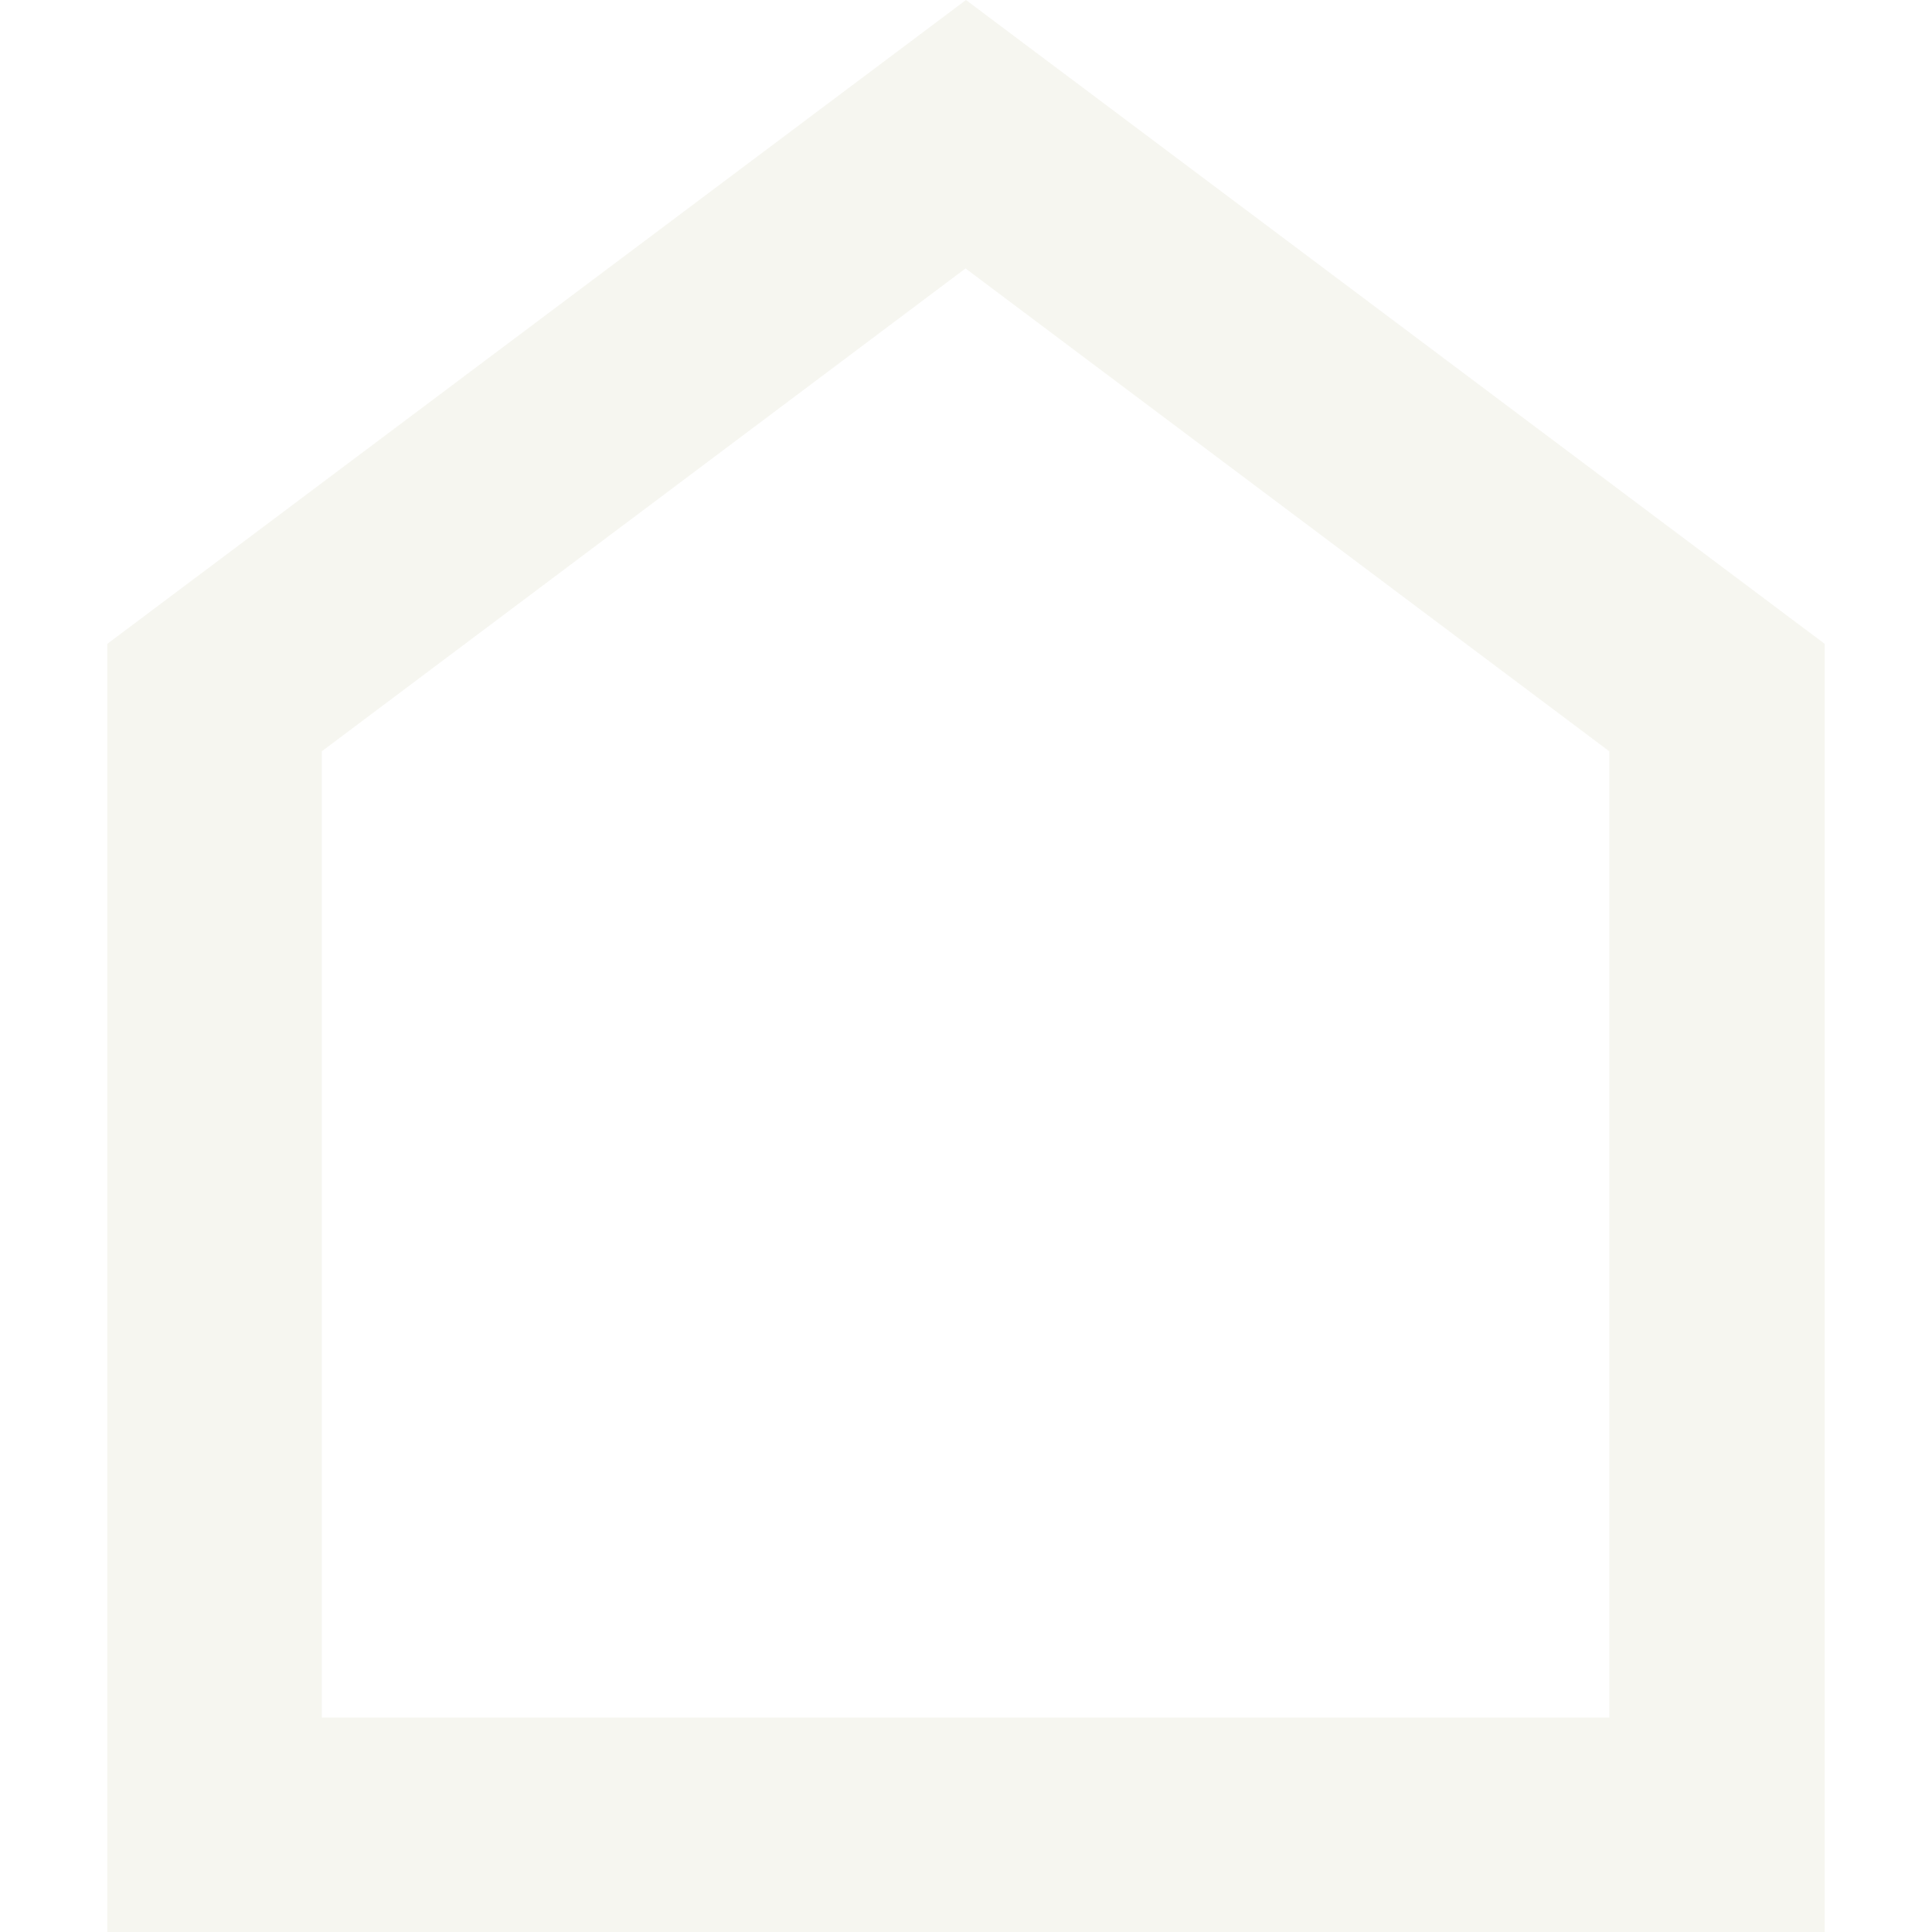
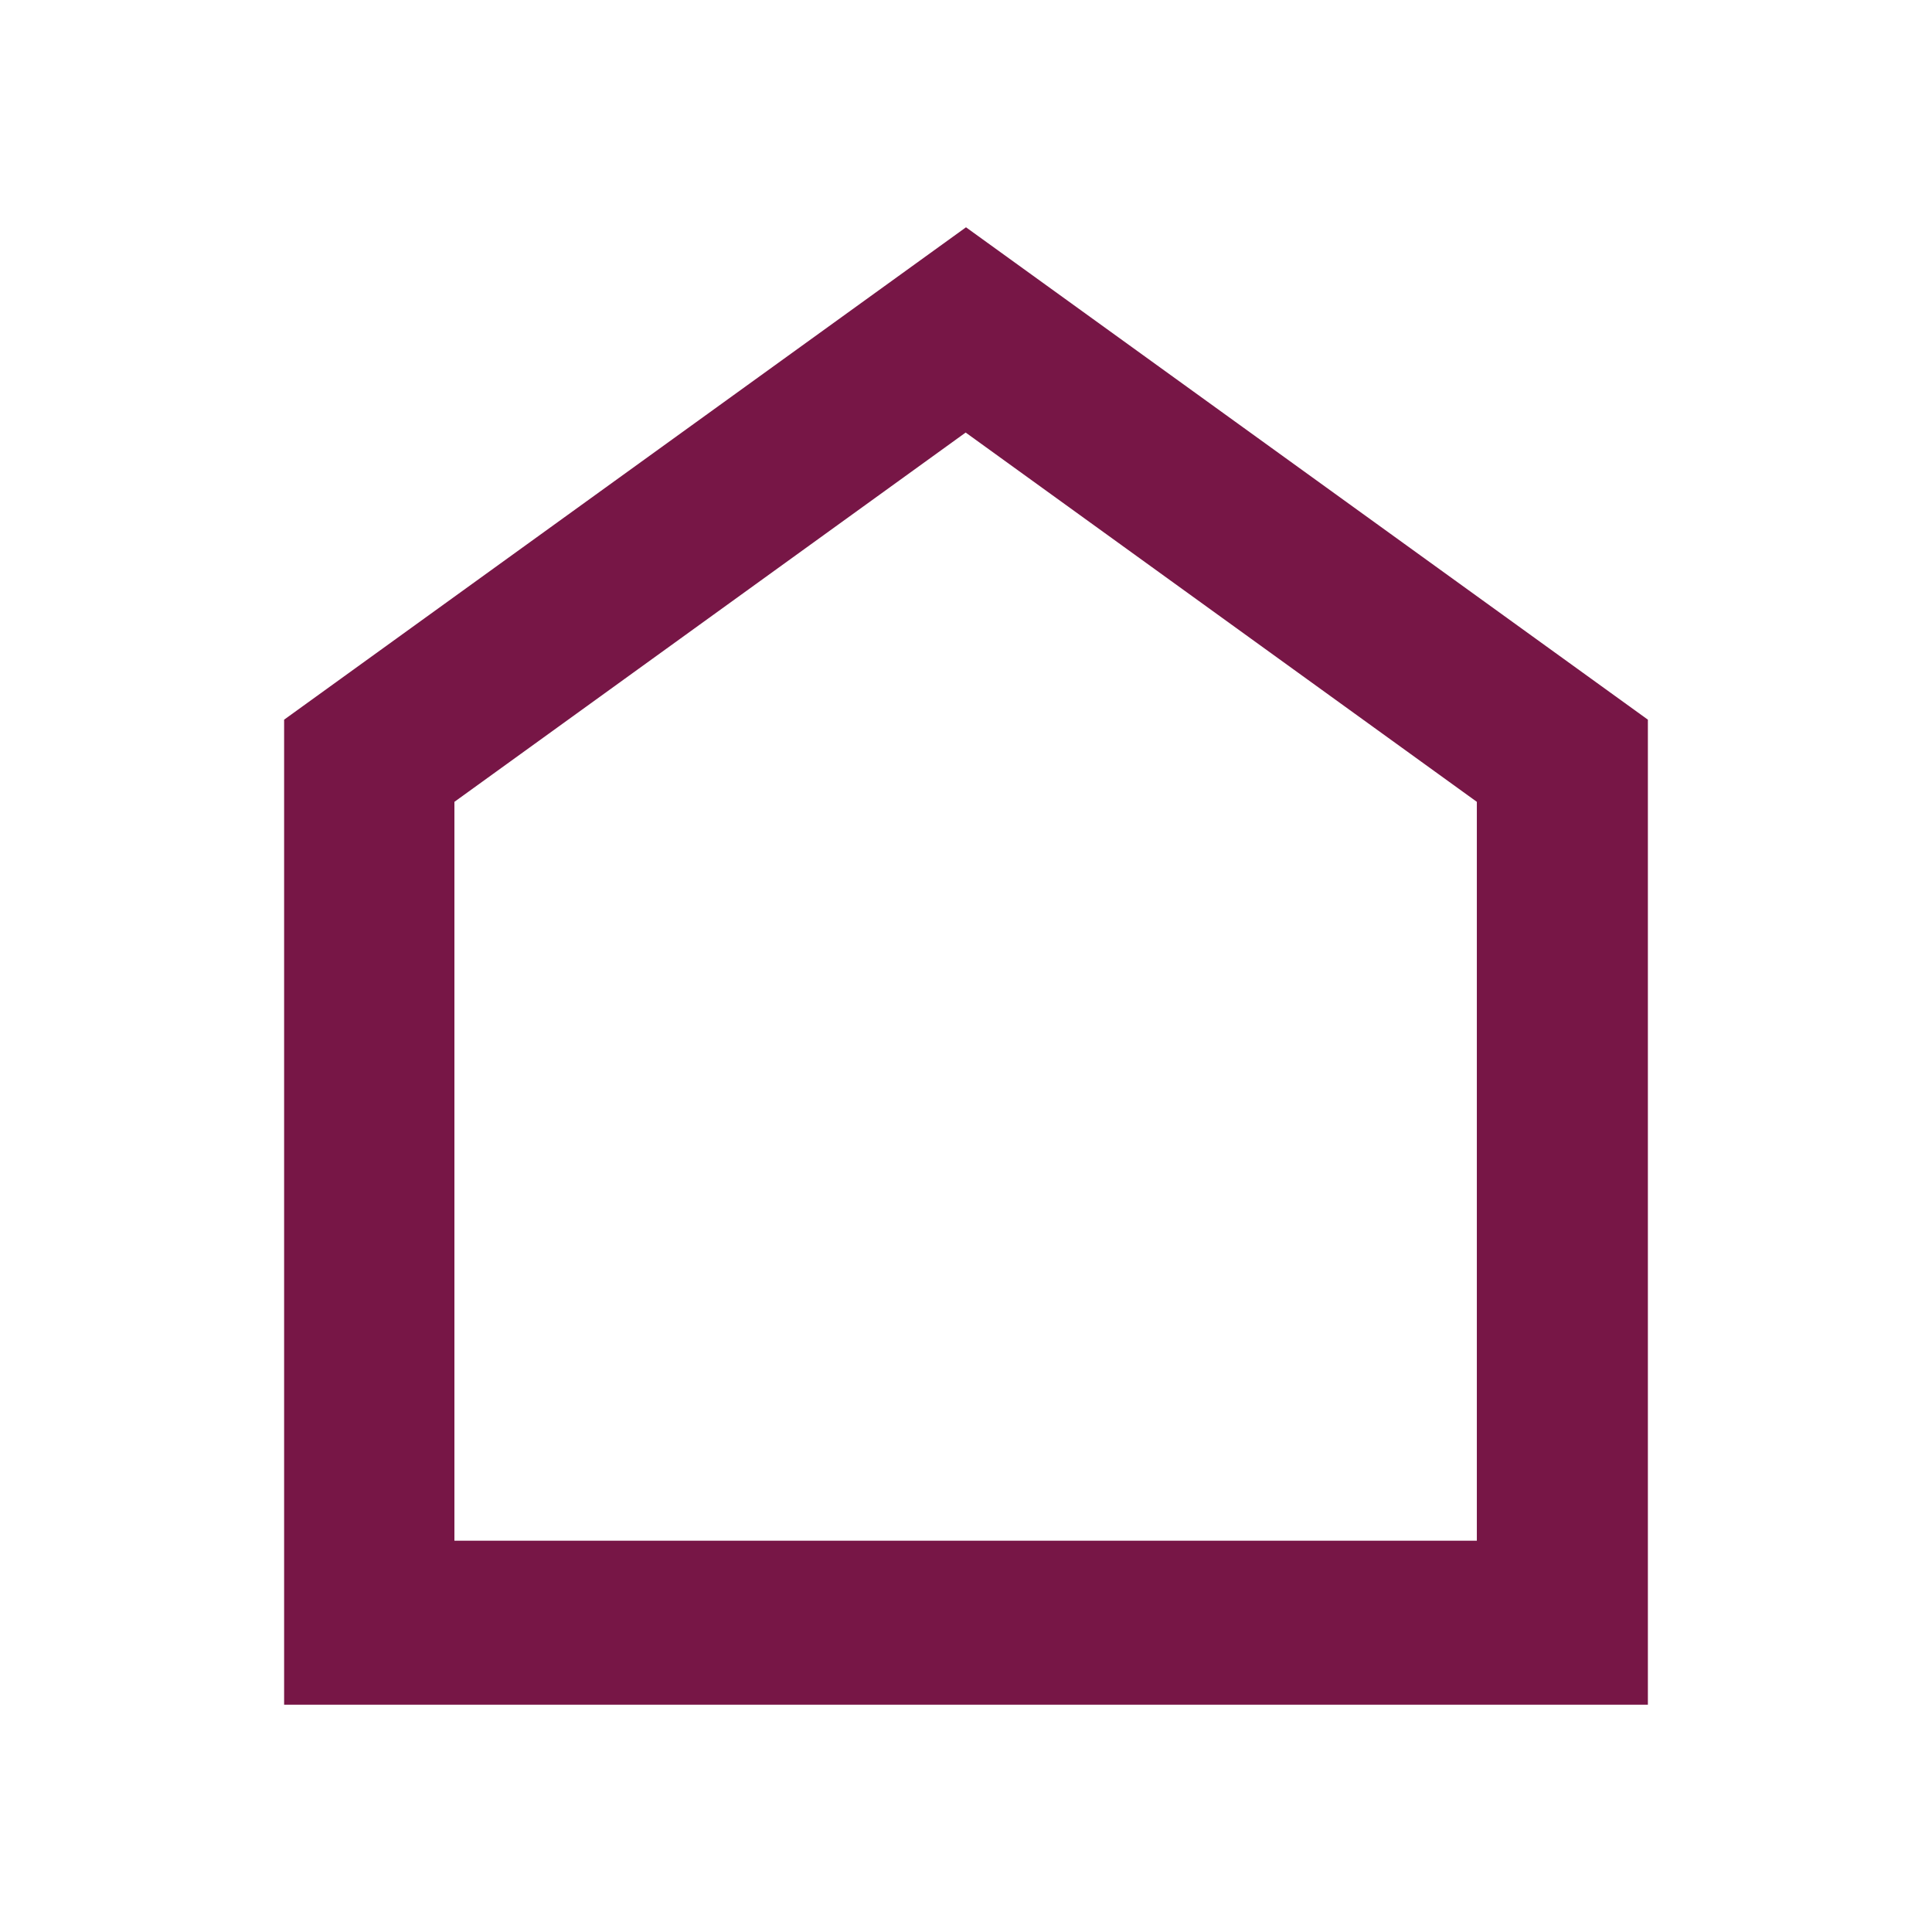
- <svg xmlns="http://www.w3.org/2000/svg" width="128px" height="128px" viewBox="0 0 128 144" version="1.1">
-   <g id="surface1">
-     <path style=" stroke:none;fill-rule:nonzero;fill:rgb(100%,100%,100%);fill-opacity:1;" d="M 15.984 56 L 63.965 20.008 L 111.949 56 L 111.949 128.016 L 15.984 128.016 Z M 64 0 L 0 47.988 L 0 144 L 128 144 L 128 47.988 Z M 64 0 " />
-     <path style=" stroke:none;fill-rule:nonzero;fill:rgb(83.529%,82.353%,72.157%);fill-opacity:0.2;" d="M 15.984 56 L 63.965 20.008 L 111.949 56 L 111.949 128.016 L 15.984 128.016 Z M 64 0 L 0 47.988 L 0 144 L 128 144 L 128 47.988 Z M 64 0 " />
-   </g>
+ <svg xmlns="http://www.w3.org/2000/svg" width="34" height="34" viewBox="0 0 34 34" fill="none">
+   <path d="M7.997 14.111L16.994 7.612L25.99 14.111V27.114H7.997V14.111ZM17 4L5 12.665V30H29V12.665L17 4Z" fill="#771646" />
</svg>
